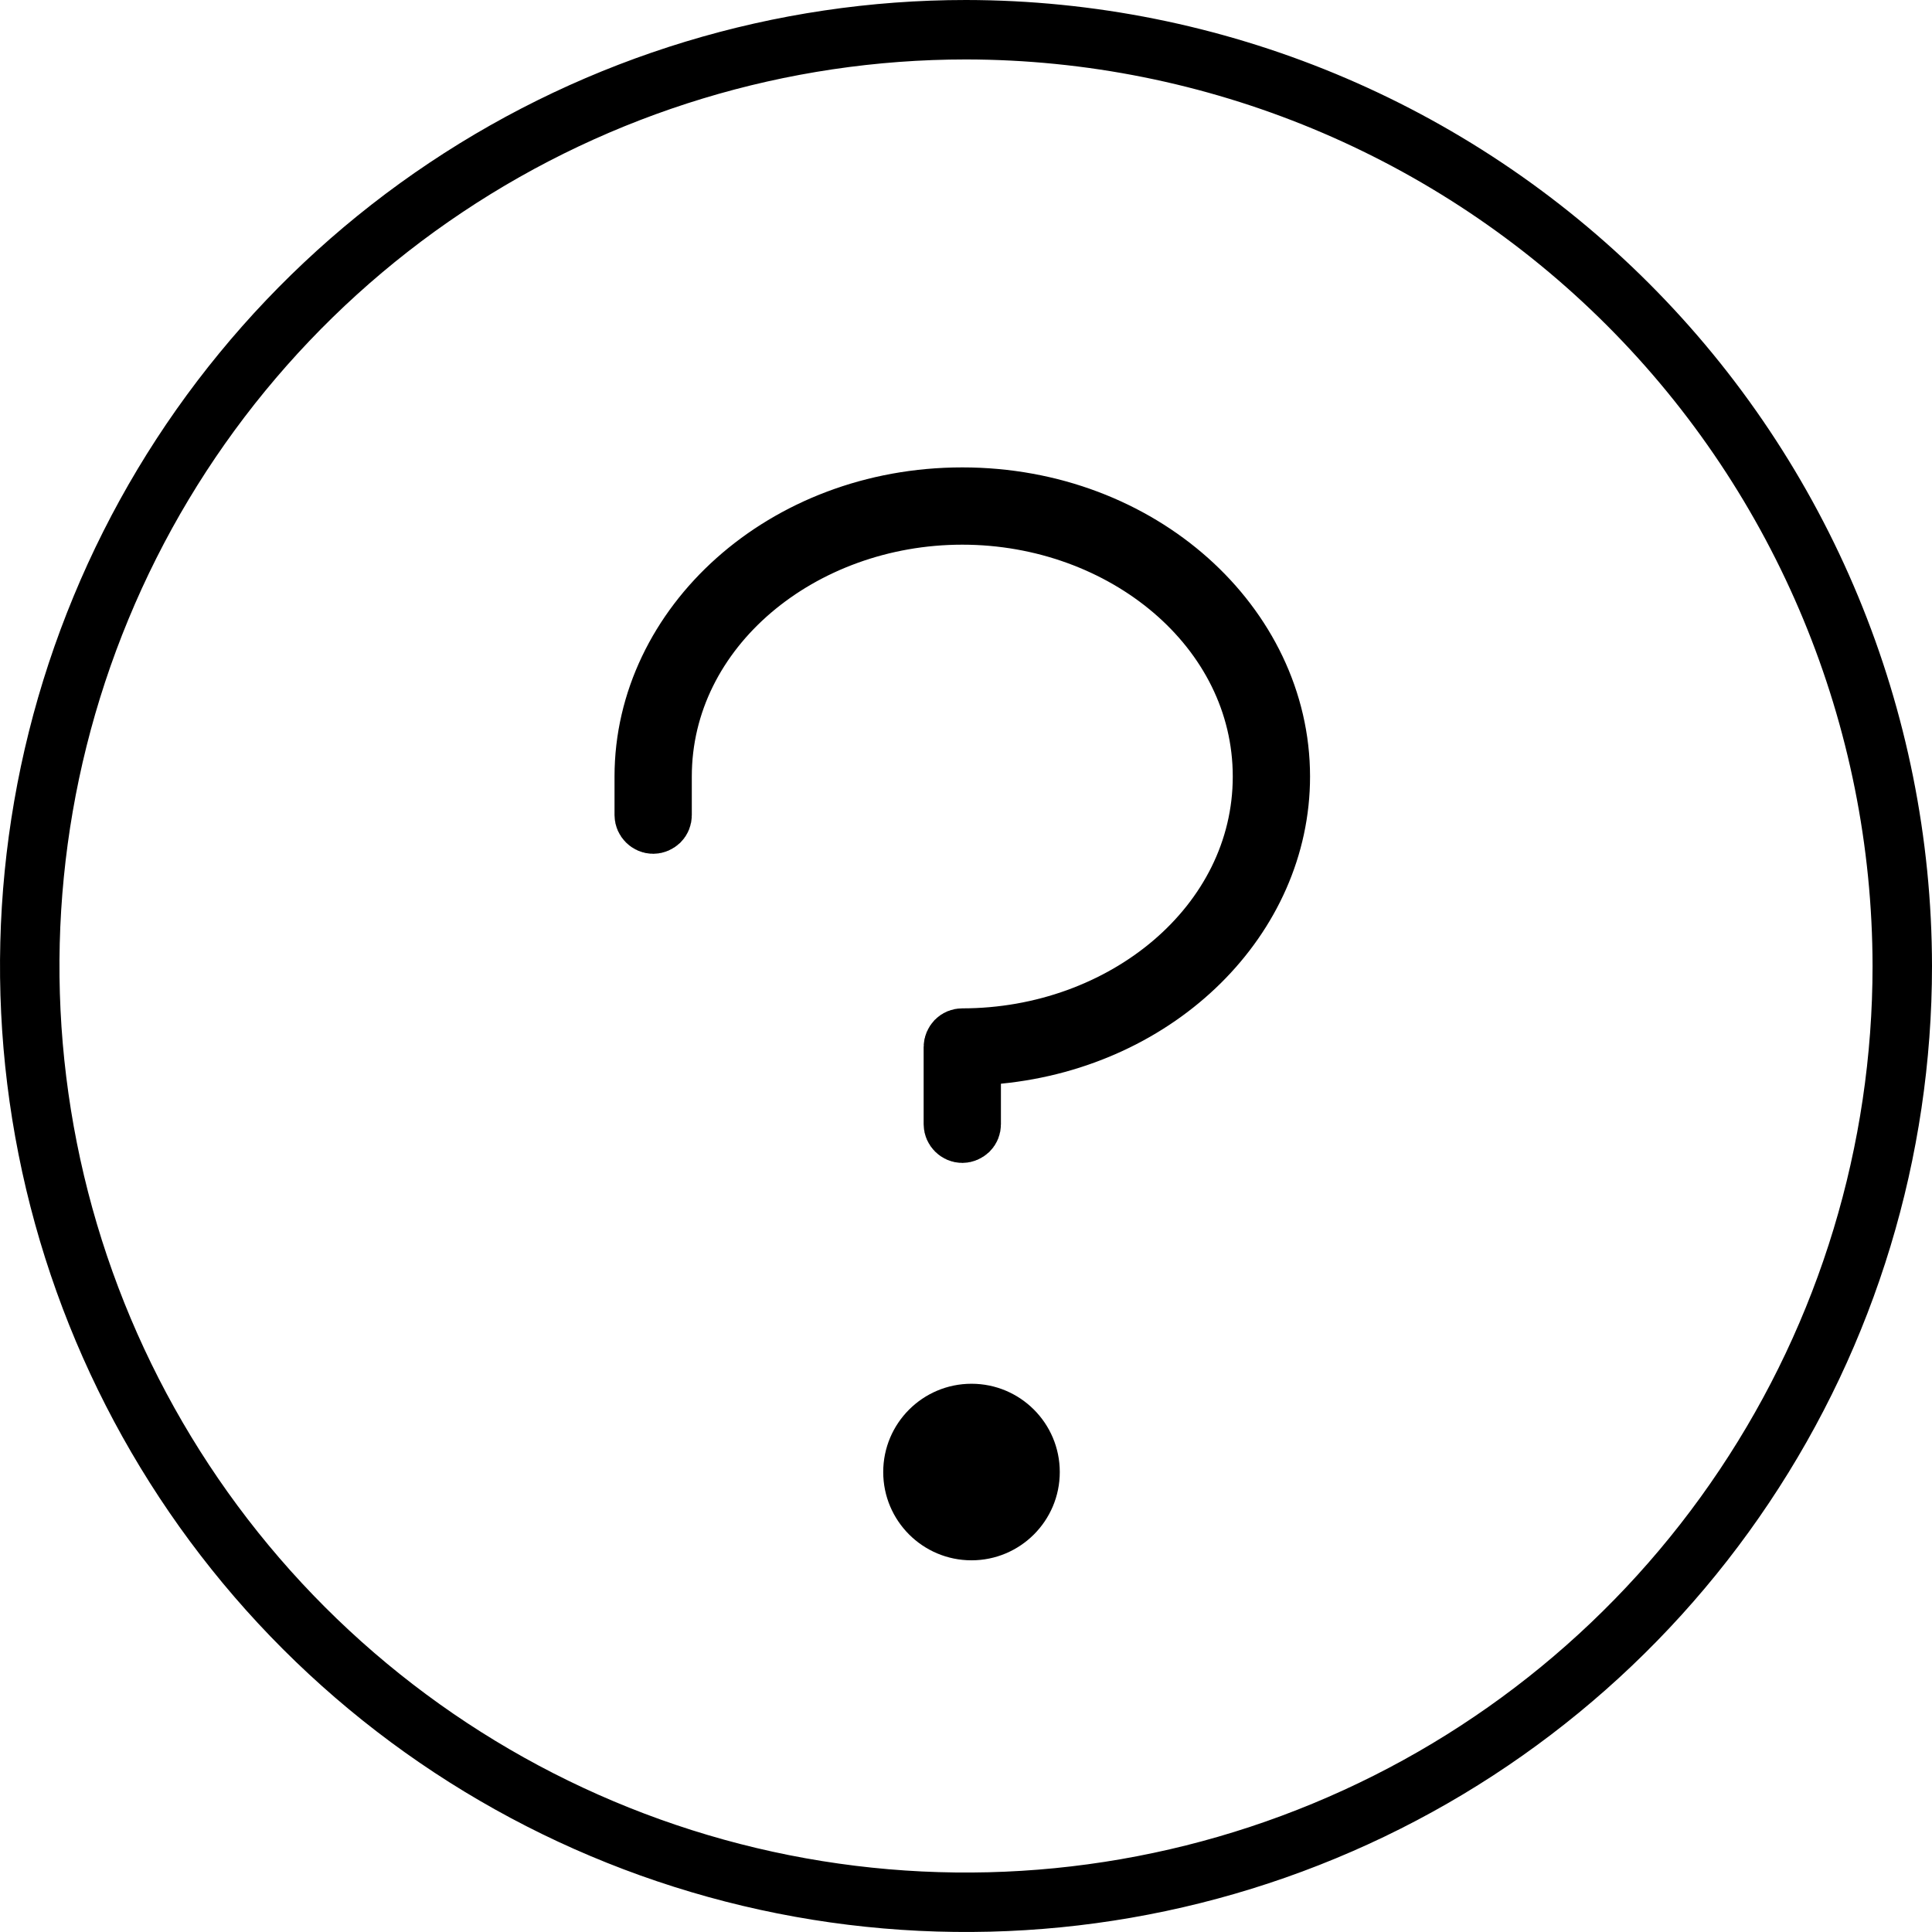
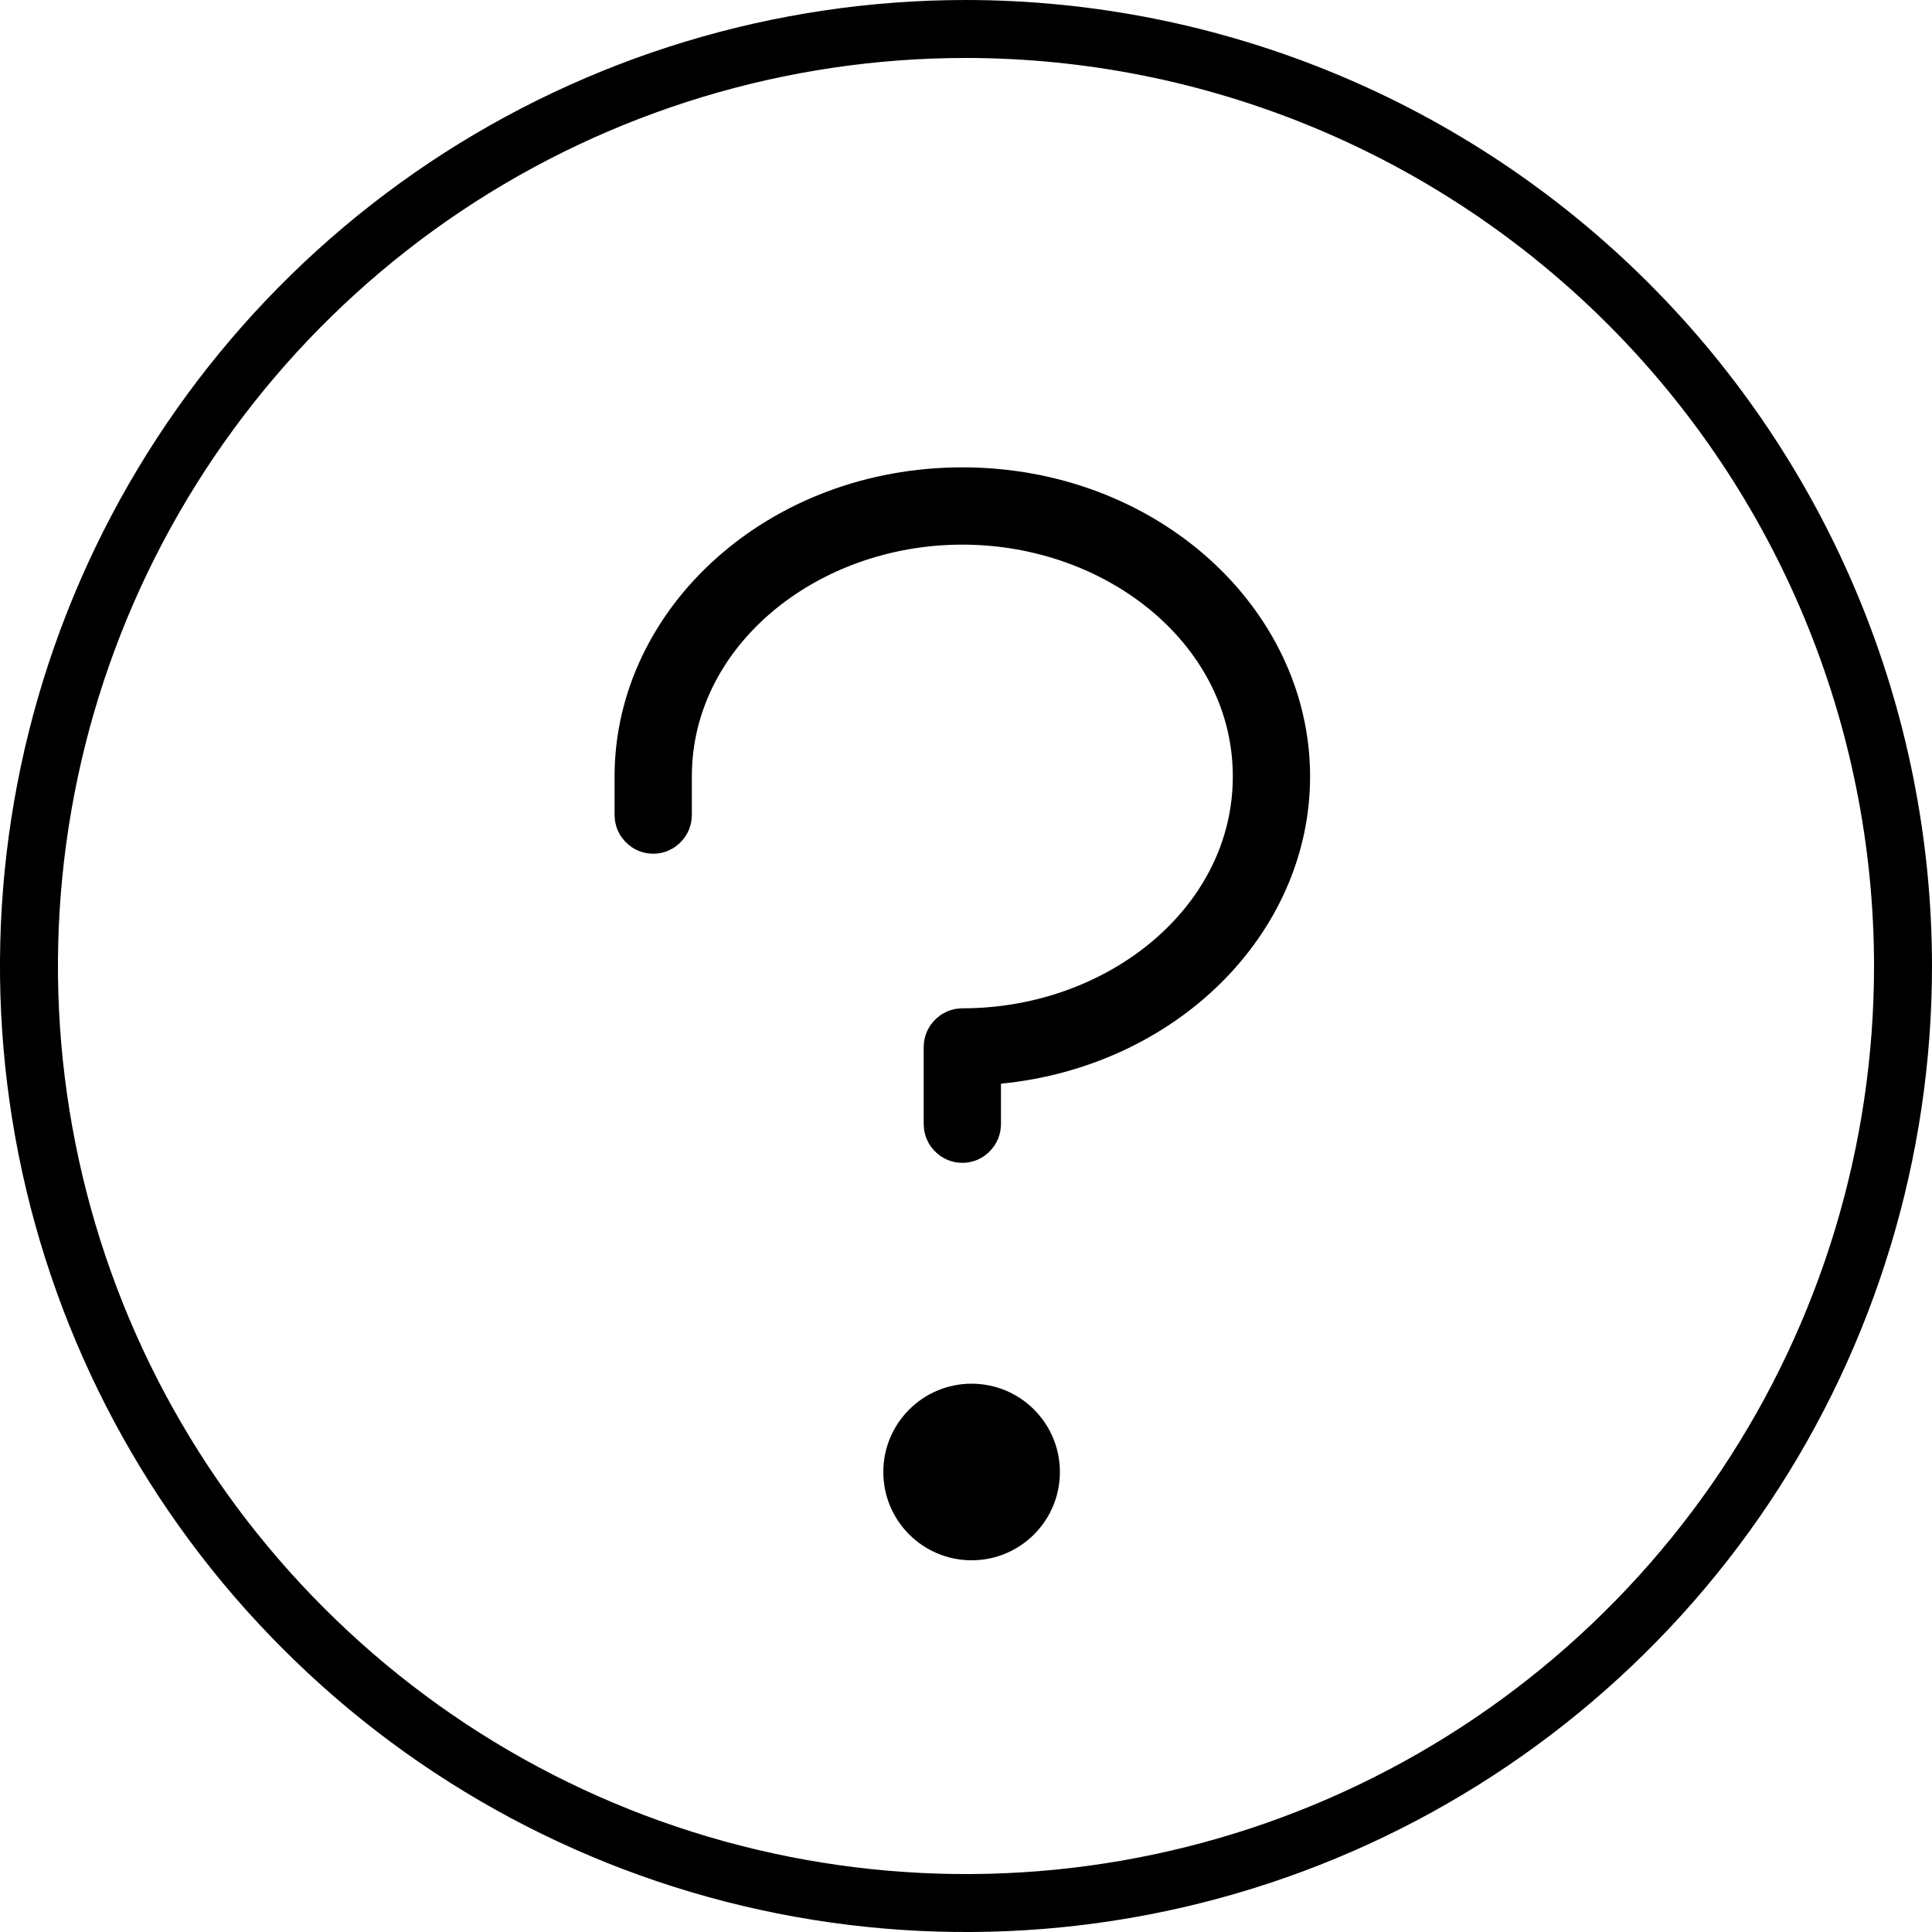
- <svg xmlns="http://www.w3.org/2000/svg" width="13" height="13" viewBox="0 0 13 13" fill="none">
-   <path d="M6.716 7.093L6.535 7.11V7.292V7.565C6.535 7.581 6.529 7.596 6.518 7.607C6.506 7.618 6.491 7.625 6.475 7.625C6.459 7.625 6.444 7.618 6.433 7.607C6.422 7.596 6.415 7.581 6.415 7.565V7.045C6.415 7.029 6.422 7.014 6.433 7.002C6.444 6.991 6.459 6.985 6.475 6.985C7.559 6.985 8.495 6.223 8.495 5.225C8.495 4.227 7.559 3.465 6.475 3.465C5.391 3.465 4.455 4.227 4.455 5.225V5.485C4.455 5.501 4.449 5.516 4.438 5.527C4.426 5.538 4.411 5.545 4.395 5.545C4.379 5.545 4.364 5.538 4.353 5.527C4.342 5.516 4.335 5.501 4.335 5.485V5.225C4.335 4.21 5.273 3.345 6.475 3.345C7.678 3.345 8.615 4.21 8.615 5.225C8.615 6.171 7.804 6.986 6.716 7.093Z" fill="black" stroke="black" stroke-width="0.4" />
-   <path d="M12.8 6.5C12.8 7.746 12.431 8.964 11.738 10C11.046 11.036 10.062 11.844 8.911 12.32C7.76 12.797 6.493 12.922 5.271 12.679C4.049 12.436 2.926 11.836 2.045 10.955C1.164 10.074 0.564 8.951 0.321 7.729C0.078 6.507 0.203 5.24 0.68 4.089C1.156 2.938 1.964 1.954 3 1.262C4.036 0.57 5.254 0.2 6.5 0.2C8.17 0.202 9.772 0.866 10.953 2.047C12.134 3.228 12.798 4.83 12.8 6.5Z" stroke="black" stroke-width="0.4" />
-   <circle cx="6.537" cy="9.905" r="0.594" fill="black" />
+ <svg xmlns="http://www.w3.org/2000/svg" width="10" height="10" viewBox="0 0 10 10" fill="none">
+   <path d="M5.166 5.46L5.031 5.473V5.609V5.819C5.031 5.832 5.026 5.845 5.016 5.854C5.007 5.864 4.994 5.869 4.981 5.869C4.968 5.869 4.955 5.864 4.946 5.854C4.936 5.845 4.931 5.832 4.931 5.819V5.419C4.931 5.406 4.936 5.393 4.946 5.384C4.955 5.374 4.968 5.369 4.981 5.369C5.813 5.369 6.531 4.784 6.531 4.019C6.531 3.254 5.813 2.669 4.981 2.669C4.149 2.669 3.431 3.254 3.431 4.019V4.219C3.431 4.232 3.426 4.245 3.416 4.254C3.407 4.264 3.394 4.269 3.381 4.269C3.368 4.269 3.355 4.264 3.346 4.254C3.336 4.245 3.331 4.232 3.331 4.219V4.019C3.331 3.236 4.054 2.569 4.981 2.569C5.908 2.569 6.631 3.236 6.631 4.019C6.631 4.749 6.005 5.377 5.166 5.46Z" fill="black" stroke="black" stroke-width="0.3" />
+   <path d="M9.85 5C9.85 5.959 9.566 6.897 9.033 7.695C8.5 8.492 7.742 9.114 6.856 9.481C5.97 9.848 4.995 9.944 4.054 9.757C3.113 9.57 2.249 9.108 1.571 8.429C0.892 7.751 0.43 6.887 0.243 5.946C0.056 5.005 0.152 4.03 0.519 3.144C0.886 2.258 1.508 1.5 2.305 0.967C3.103 0.434 4.041 0.15 5 0.15C6.286 0.151 7.519 0.663 8.428 1.572C9.337 2.481 9.849 3.714 9.85 5Z" stroke="black" stroke-width="0.3" />
+   <circle cx="5.029" cy="7.619" r="0.457" fill="black" />
</svg>
